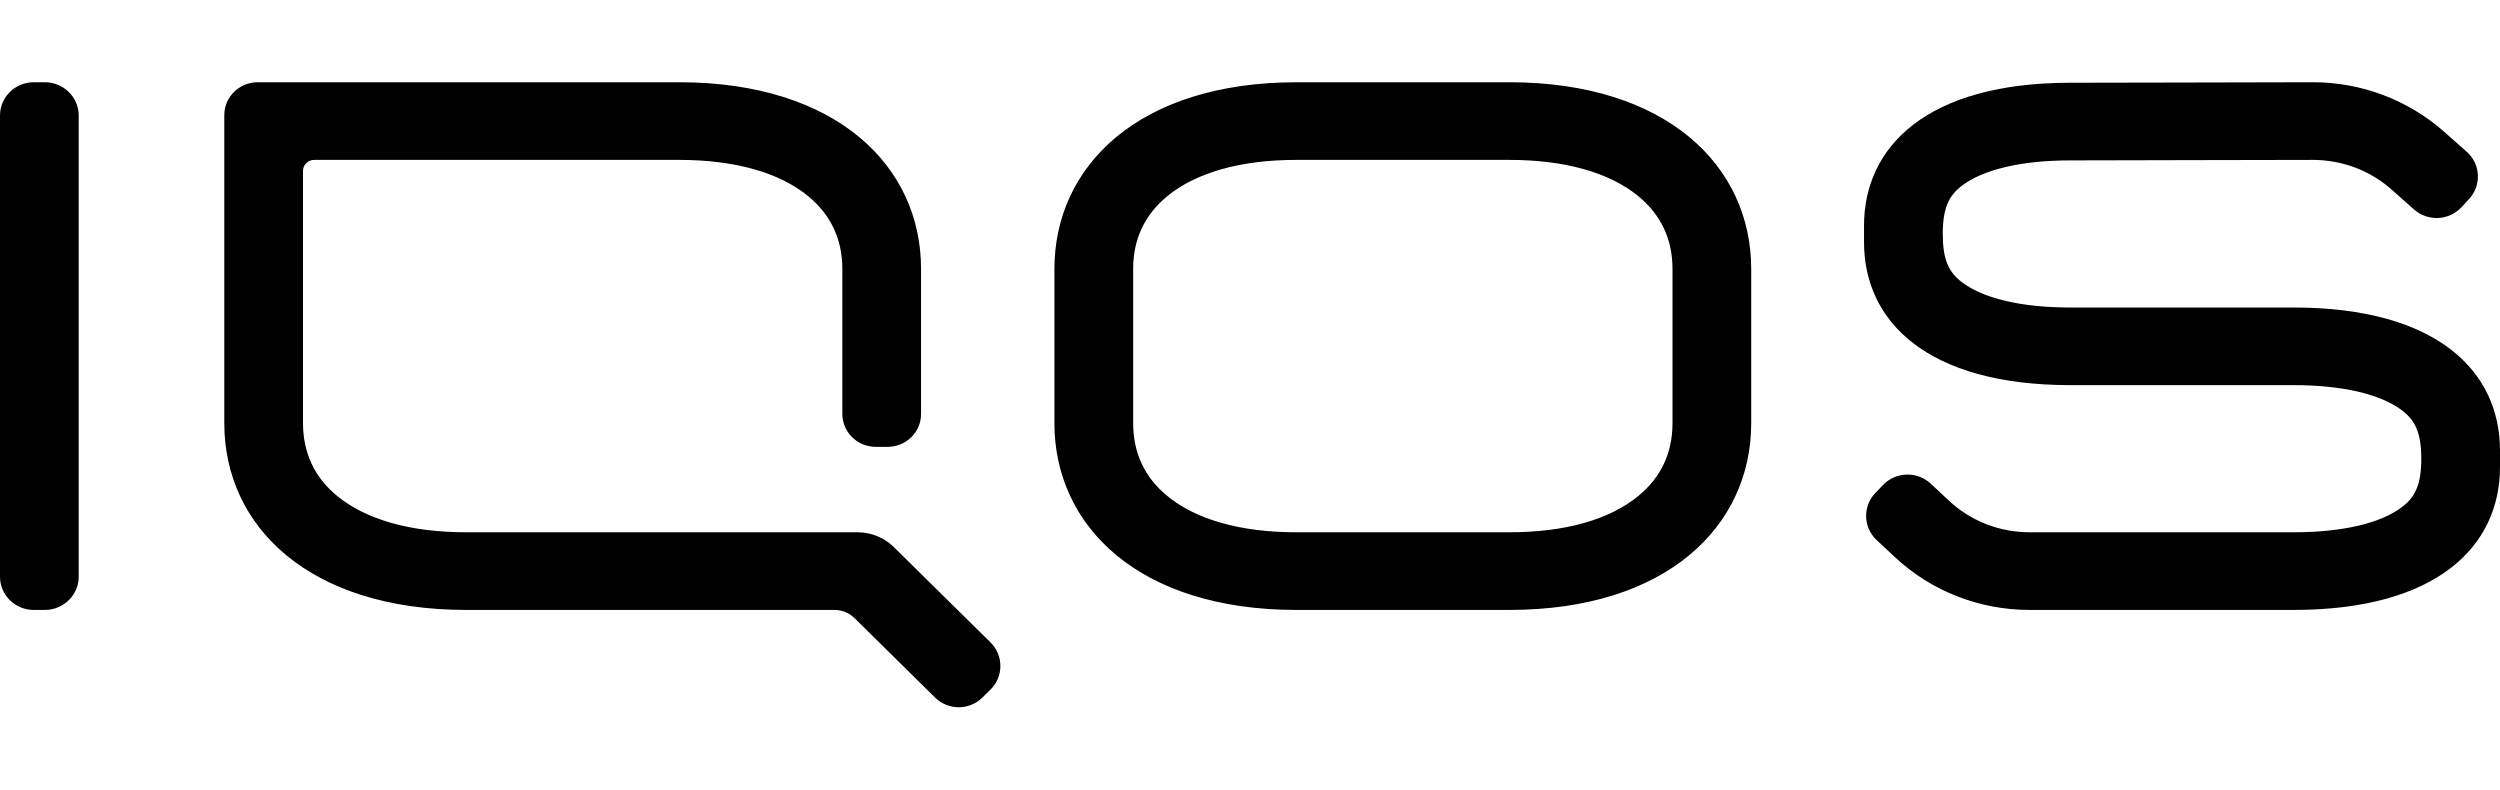
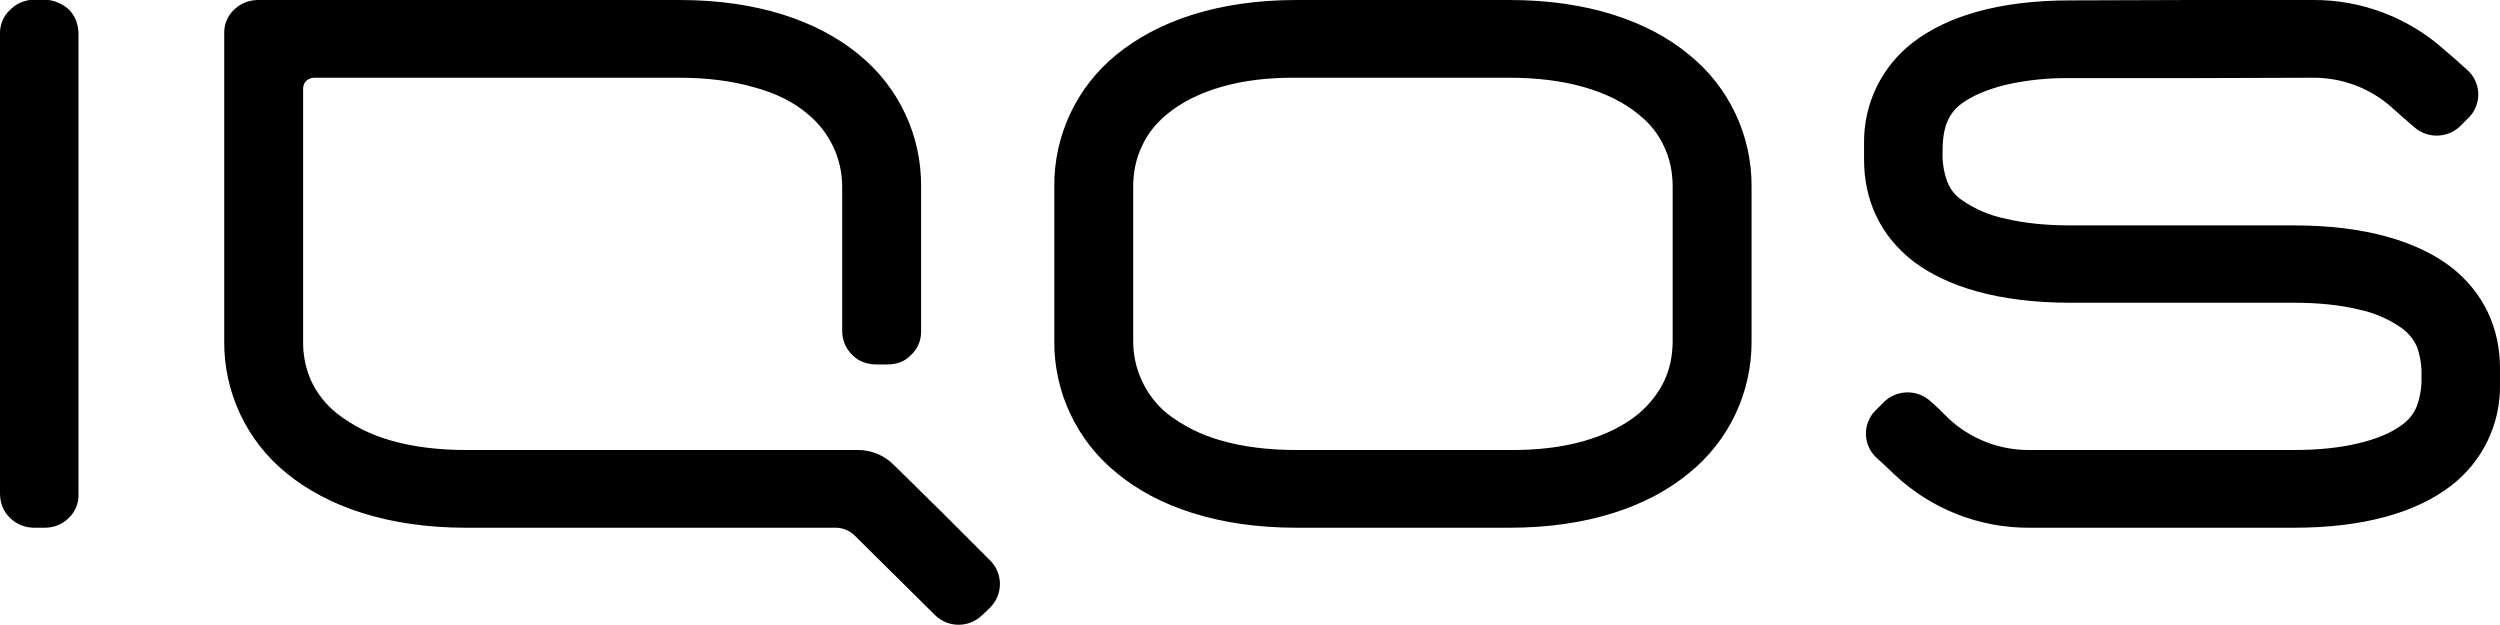
- <svg xmlns="http://www.w3.org/2000/svg" width="76" height="24" viewBox="0 0 64 16">
-   <path fillRule="evenodd" clipRule="evenodd" d="M0 0.852V12.657C0 12.892 0.096 13.105 0.252 13.259C0.409 13.413 0.625 13.509 0.864 13.509H1.151C1.389 13.509 1.605 13.413 1.761 13.259C1.918 13.105 2.015 12.892 2.015 12.657V0.852C2.015 0.617 1.918 0.404 1.761 0.25C1.605 0.096 1.389 0 1.151 0H0.864C0.625 0 0.409 0.096 0.252 0.25C0.096 0.404 0 0.617 0 0.852ZM53.002 0.013C51.163 0.013 49.842 0.423 48.981 1.085C48.12 1.748 47.719 2.663 47.719 3.674V4.095C47.719 5.105 48.12 6.02 48.981 6.682C49.842 7.345 51.163 7.754 53.002 7.754H58.718C59.341 7.754 59.9 7.813 60.371 7.922C60.842 8.034 61.225 8.196 61.498 8.405C61.667 8.536 61.788 8.679 61.867 8.873C61.947 9.066 61.985 9.309 61.985 9.638C61.985 9.967 61.947 10.21 61.867 10.403C61.788 10.597 61.667 10.741 61.498 10.87C61.225 11.08 60.842 11.243 60.371 11.353C59.9 11.463 59.341 11.521 58.718 11.521H51.955C51.57 11.521 51.192 11.448 50.841 11.31C50.488 11.171 50.163 10.967 49.885 10.705L49.657 10.492L49.429 10.278C49.255 10.116 49.031 10.037 48.81 10.044C48.589 10.05 48.369 10.139 48.205 10.311L48.106 10.414L48.007 10.517C47.844 10.688 47.767 10.907 47.773 11.125C47.778 11.343 47.869 11.557 48.041 11.72L48.269 11.932L48.497 12.146C48.963 12.584 49.506 12.925 50.093 13.156C50.681 13.387 51.312 13.509 51.955 13.509H58.718C60.556 13.509 61.877 13.099 62.738 12.437C63.599 11.774 64 10.859 64 9.848V9.427C64 8.417 63.599 7.502 62.738 6.839C61.877 6.177 60.556 5.767 58.718 5.767H53.002C52.378 5.767 51.819 5.71 51.349 5.599C50.877 5.489 50.494 5.326 50.221 5.116C50.052 4.986 49.931 4.843 49.852 4.649C49.772 4.456 49.735 4.212 49.735 3.884C49.735 3.555 49.773 3.311 49.852 3.118C49.931 2.925 50.052 2.782 50.221 2.652C50.494 2.442 50.877 2.279 51.349 2.169C51.819 2.058 52.378 2.001 53.002 2.001L56.107 1.994L59.212 1.988C59.584 1.988 59.95 2.056 60.291 2.184C60.633 2.314 60.95 2.503 61.226 2.749L61.513 3.003L61.801 3.258C61.978 3.415 62.204 3.486 62.424 3.475C62.645 3.463 62.861 3.368 63.02 3.193L63.116 3.089L63.212 2.984C63.373 2.808 63.445 2.586 63.433 2.369C63.422 2.15 63.326 1.937 63.148 1.78L62.86 1.524L62.573 1.27C62.111 0.861 61.581 0.544 61.012 0.329C60.442 0.113 59.833 0 59.213 0L56.107 0.007L53.002 0.013ZM22.882 11.9C22.76 11.779 22.615 11.684 22.456 11.619C22.299 11.555 22.129 11.521 21.954 11.521H11.936C11.222 11.521 10.579 11.44 10.023 11.283C9.466 11.125 8.995 10.892 8.625 10.586C8.337 10.349 8.12 10.073 7.975 9.763C7.831 9.452 7.757 9.107 7.757 8.73V2.268C7.757 2.191 7.789 2.12 7.841 2.07C7.892 2.018 7.963 1.988 8.043 1.988H17.387C18.099 1.988 18.742 2.069 19.299 2.226C19.856 2.384 20.327 2.616 20.696 2.922C20.984 3.161 21.202 3.436 21.346 3.746C21.491 4.056 21.564 4.401 21.564 4.779V8.491C21.564 8.723 21.66 8.935 21.815 9.087C21.97 9.24 22.183 9.334 22.42 9.334H22.724C22.96 9.334 23.174 9.24 23.329 9.087C23.484 8.935 23.579 8.724 23.579 8.491V4.779C23.579 3.46 23.037 2.265 21.992 1.4C20.947 0.536 19.398 0 17.386 0H6.598C6.361 0 6.147 0.095 5.993 0.247C5.837 0.399 5.742 0.61 5.742 0.843V8.73C5.742 10.049 6.284 11.244 7.329 12.109C8.375 12.973 9.924 13.509 11.936 13.509H21.362C21.458 13.509 21.552 13.527 21.64 13.563C21.727 13.598 21.806 13.651 21.875 13.718L22.907 14.735L23.938 15.753C24.106 15.917 24.324 16 24.543 16C24.762 16 24.981 15.917 25.148 15.753L25.252 15.65L25.358 15.547C25.526 15.38 25.61 15.162 25.61 14.944C25.61 14.726 25.525 14.507 25.358 14.341L24.12 13.121L22.882 11.9ZM38.638 0.001H33.186C31.175 0.001 29.626 0.535 28.58 1.4C27.536 2.265 26.993 3.459 26.993 4.779V8.73C26.993 10.049 27.536 11.244 28.581 12.109C29.627 12.974 31.175 13.509 33.187 13.509H38.638C40.65 13.509 42.198 12.974 43.244 12.109C44.288 11.244 44.831 10.049 44.831 8.73V4.779C44.831 3.46 44.288 2.265 43.243 1.4C42.197 0.536 40.65 0 38.637 0L38.638 0.001ZM38.638 1.988C39.351 1.988 39.994 2.069 40.55 2.226C41.107 2.384 41.578 2.616 41.948 2.922C42.236 3.161 42.453 3.436 42.598 3.746C42.743 4.056 42.816 4.401 42.816 4.779V8.73C42.816 9.107 42.743 9.452 42.598 9.763C42.453 10.073 42.236 10.348 41.948 10.586C41.578 10.892 41.107 11.125 40.551 11.283C39.994 11.441 39.351 11.521 38.638 11.521H33.186C32.473 11.521 31.83 11.44 31.274 11.283C30.717 11.125 30.246 10.892 29.876 10.586C29.588 10.349 29.371 10.073 29.226 9.763C29.081 9.452 29.009 9.107 29.009 8.73V4.779C29.009 4.401 29.081 4.056 29.226 3.746C29.371 3.436 29.588 3.161 29.876 2.922C30.246 2.616 30.717 2.384 31.274 2.226C31.83 2.068 32.473 1.988 33.186 1.988H38.638Z" />
+ <svg xmlns="http://www.w3.org/2000/svg" viewBox="0 0 64 16">
+   <path d="M0 .85v11.8q.01.37.25.6.25.25.61.26h.3q.36-.01.6-.25a.8.8 0 0 0 .25-.6V.86Q2 .48 1.76.24a1 1 0 0 0-.6-.25h-.3Q.5.01.26.25a.8.8 0 0 0-.26.6m53-.84c-1.84 0-3.16.41-4.02 1.07a3.2 3.2 0 0 0-1.26 2.6v.41c0 1.02.4 1.93 1.26 2.6.86.65 2.18 1.06 4.02 1.06h5.72q.94 0 1.65.17a3 3 0 0 1 1.13.49q.25.19.37.46a2 2 0 0 1 .12.77 2 2 0 0 1-.12.76q-.12.29-.37.47-.41.31-1.13.48-.71.17-1.65.17h-6.76a3 3 0 0 1-2.08-.81l-.22-.22-.23-.21a.87.87 0 0 0-1.22.03l-.1.1-.1.1a.84.84 0 0 0 .03 1.21l.23.21.23.22a5 5 0 0 0 3.46 1.36h6.76c1.84 0 3.16-.41 4.02-1.07A3.2 3.2 0 0 0 64 9.84v-.41c0-1.01-.4-1.93-1.26-2.6-.86-.65-2.18-1.06-4.02-1.06H53q-.94 0-1.65-.17a3 3 0 0 1-1.13-.48 1 1 0 0 1-.37-.47 2 2 0 0 1-.12-.77q0-.49.12-.76.12-.29.37-.47.41-.3 1.13-.48A7 7 0 0 1 53 2h3.1l3.11-.01a3 3 0 0 1 2.02.76l.28.25.3.26a.87.87 0 0 0 1.21-.07l.1-.1.1-.1a.84.84 0 0 0-.07-1.21l-.29-.26-.29-.25A5 5 0 0 0 59.21 0h-3.1zM22.88 11.9a1.3 1.3 0 0 0-.93-.38H11.94q-1.08 0-1.92-.24a4 4 0 0 1-1.4-.7q-.42-.34-.65-.82a2.4 2.4 0 0 1-.21-1.03V2.27q0-.12.08-.2a.3.3 0 0 1 .2-.08h9.35q1.06 0 1.9.24.86.23 1.4.7a2.4 2.4 0 0 1 .87 1.85v3.71q.01.35.26.6.23.23.6.24h.3q.37 0 .6-.24a.8.8 0 0 0 .26-.6V4.78a4.3 4.3 0 0 0-1.59-3.38C20.95.54 19.4 0 17.4 0H6.59q-.35.01-.6.25a.8.8 0 0 0-.25.6v7.88a4.3 4.3 0 0 0 1.59 3.38c1.05.86 2.6 1.4 4.6 1.4h9.43a.7.7 0 0 1 .52.2l1.03 1.02 1.03 1.02a.86.86 0 0 0 1.2 0l.11-.1.1-.1a.85.85 0 0 0 0-1.2l-1.23-1.23zM38.64 0h-5.45c-2.01 0-3.56.54-4.61 1.4a4.3 4.3 0 0 0-1.59 3.38v3.95a4.3 4.3 0 0 0 1.6 3.38c1.04.86 2.59 1.4 4.6 1.4h5.45c2.01 0 3.56-.54 4.6-1.4a4.3 4.3 0 0 0 1.6-3.38V4.78a4.3 4.3 0 0 0-1.6-3.38C42.2.54 40.65 0 38.64 0m0 1.99q1.07 0 1.91.24t1.4.7q.43.34.65.82.22.46.22 1.03v3.95q0 .57-.22 1.03t-.65.83q-.56.46-1.4.7t-1.91.23h-5.45q-1.08 0-1.92-.24a4 4 0 0 1-1.4-.7 2.4 2.4 0 0 1-.86-1.85V4.78q0-.57.22-1.03.21-.47.65-.83.56-.46 1.4-.7t1.9-.23z" />
</svg>
